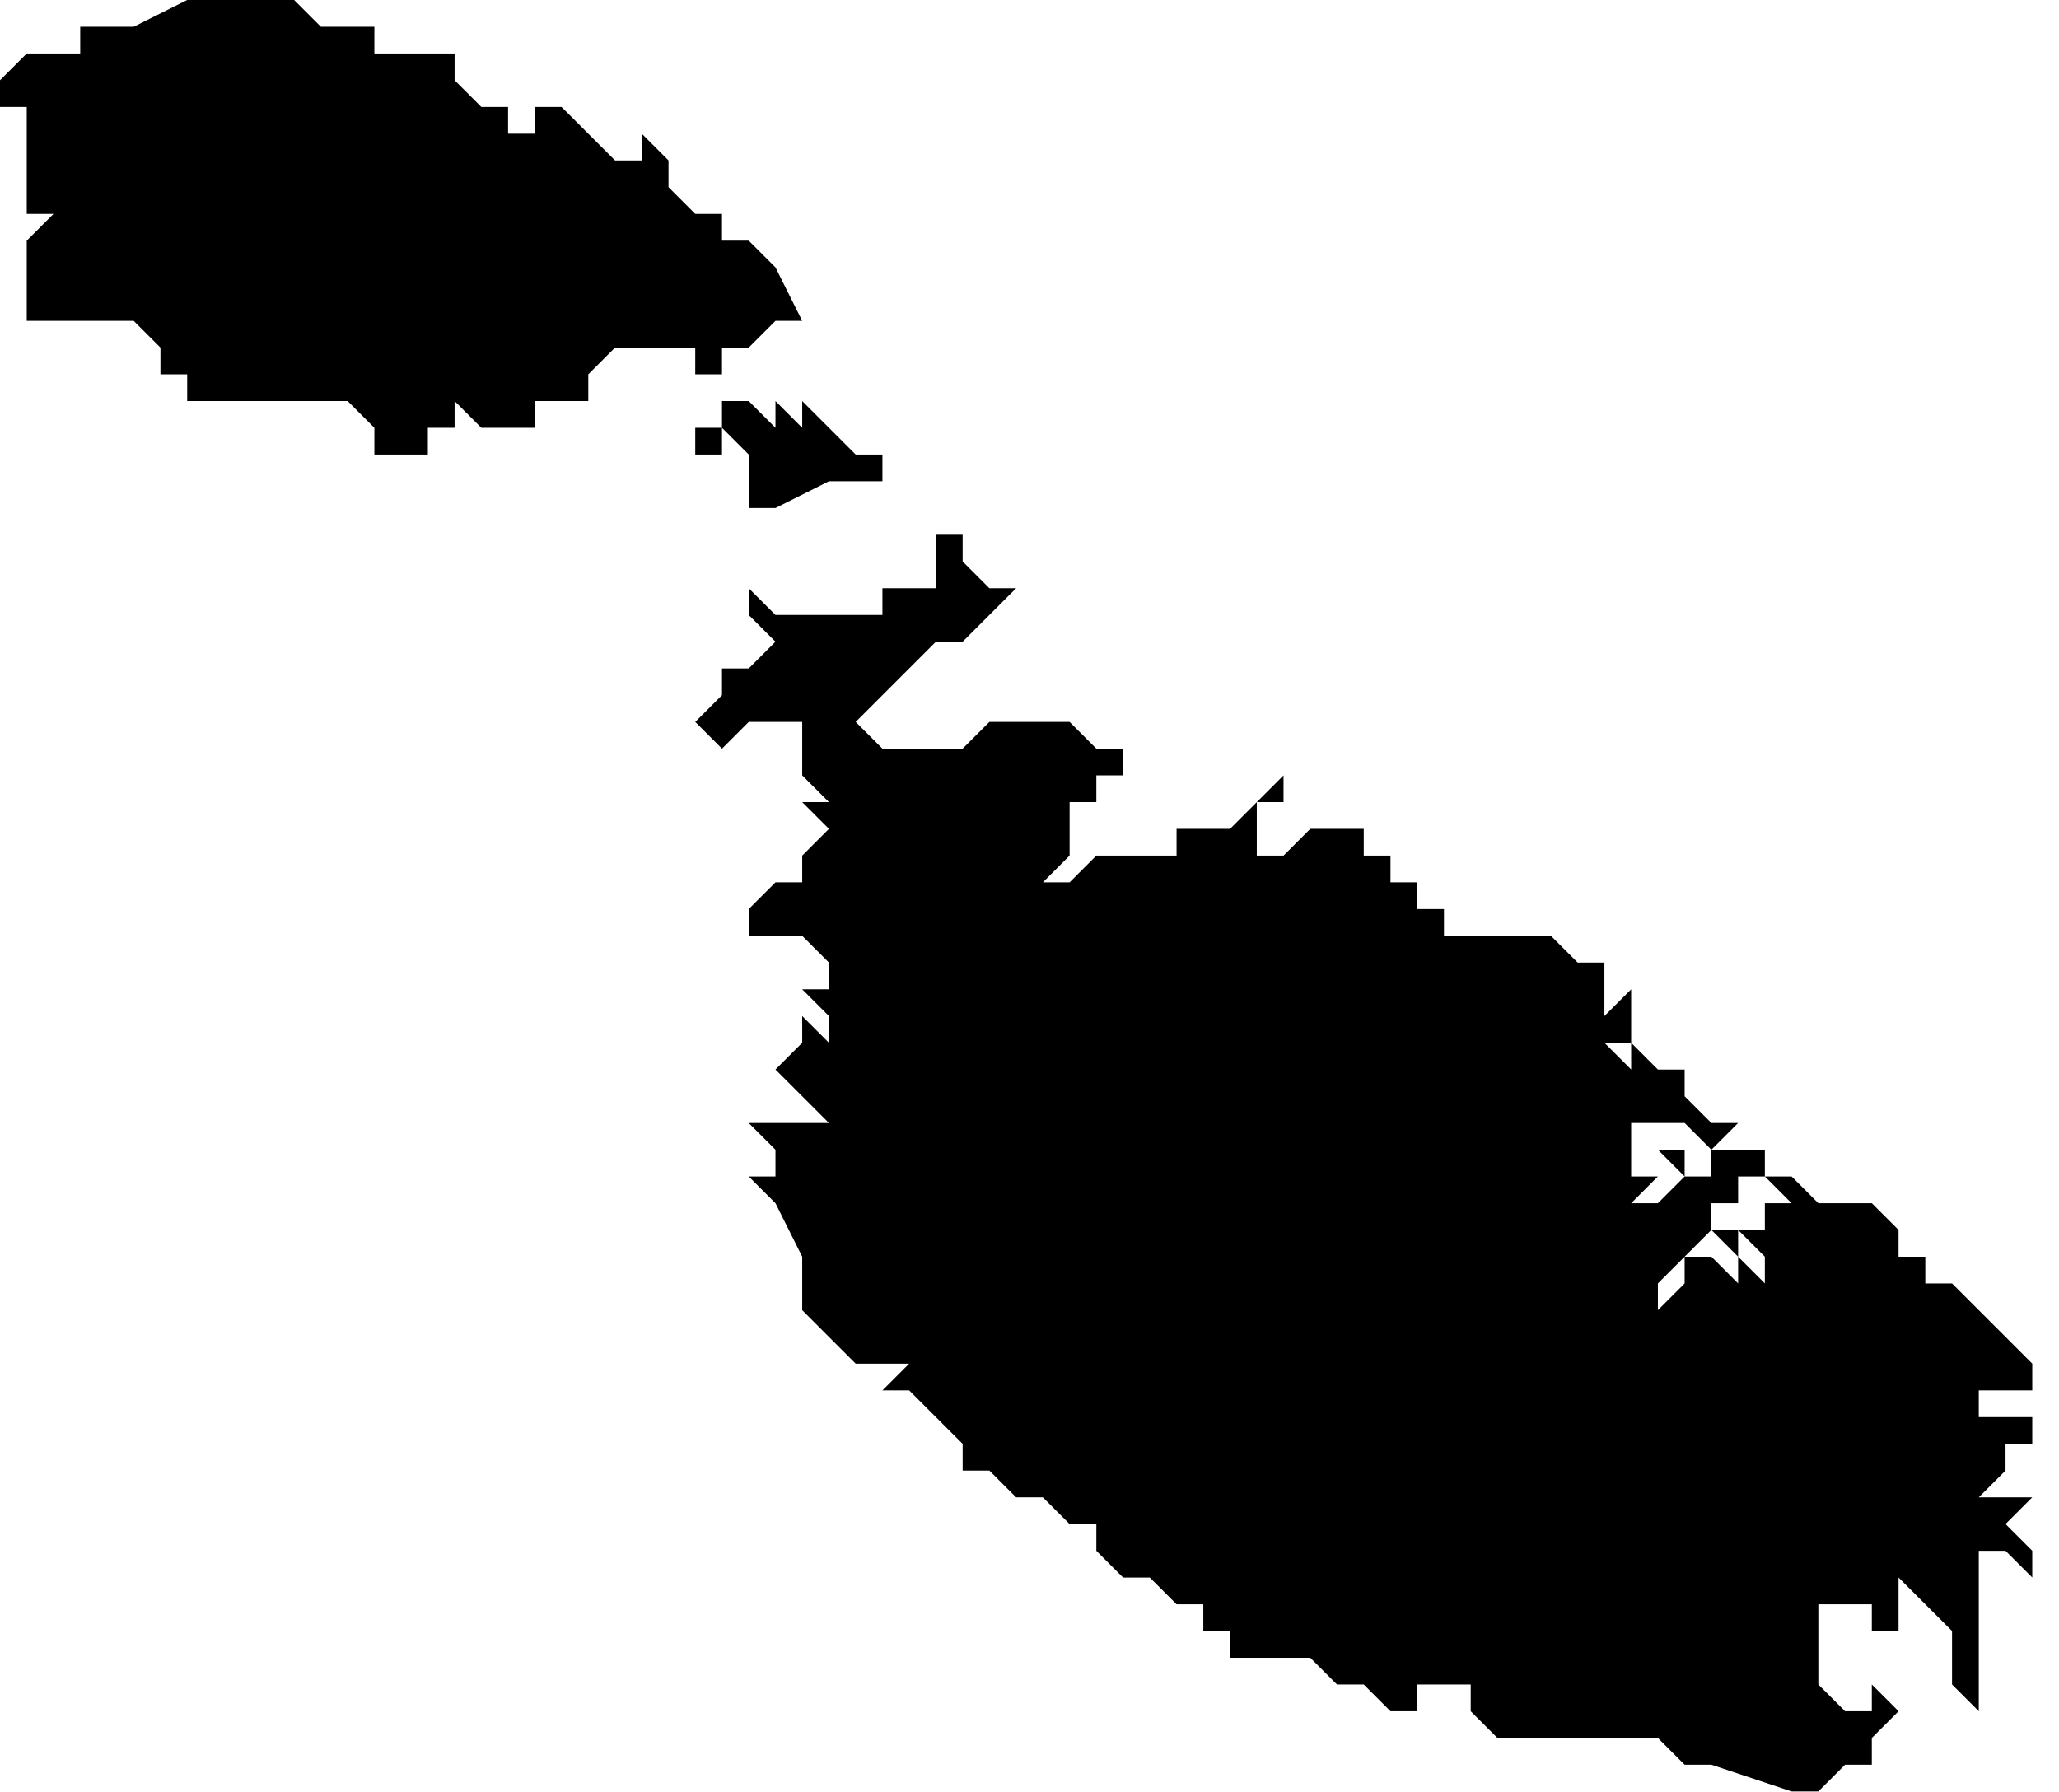
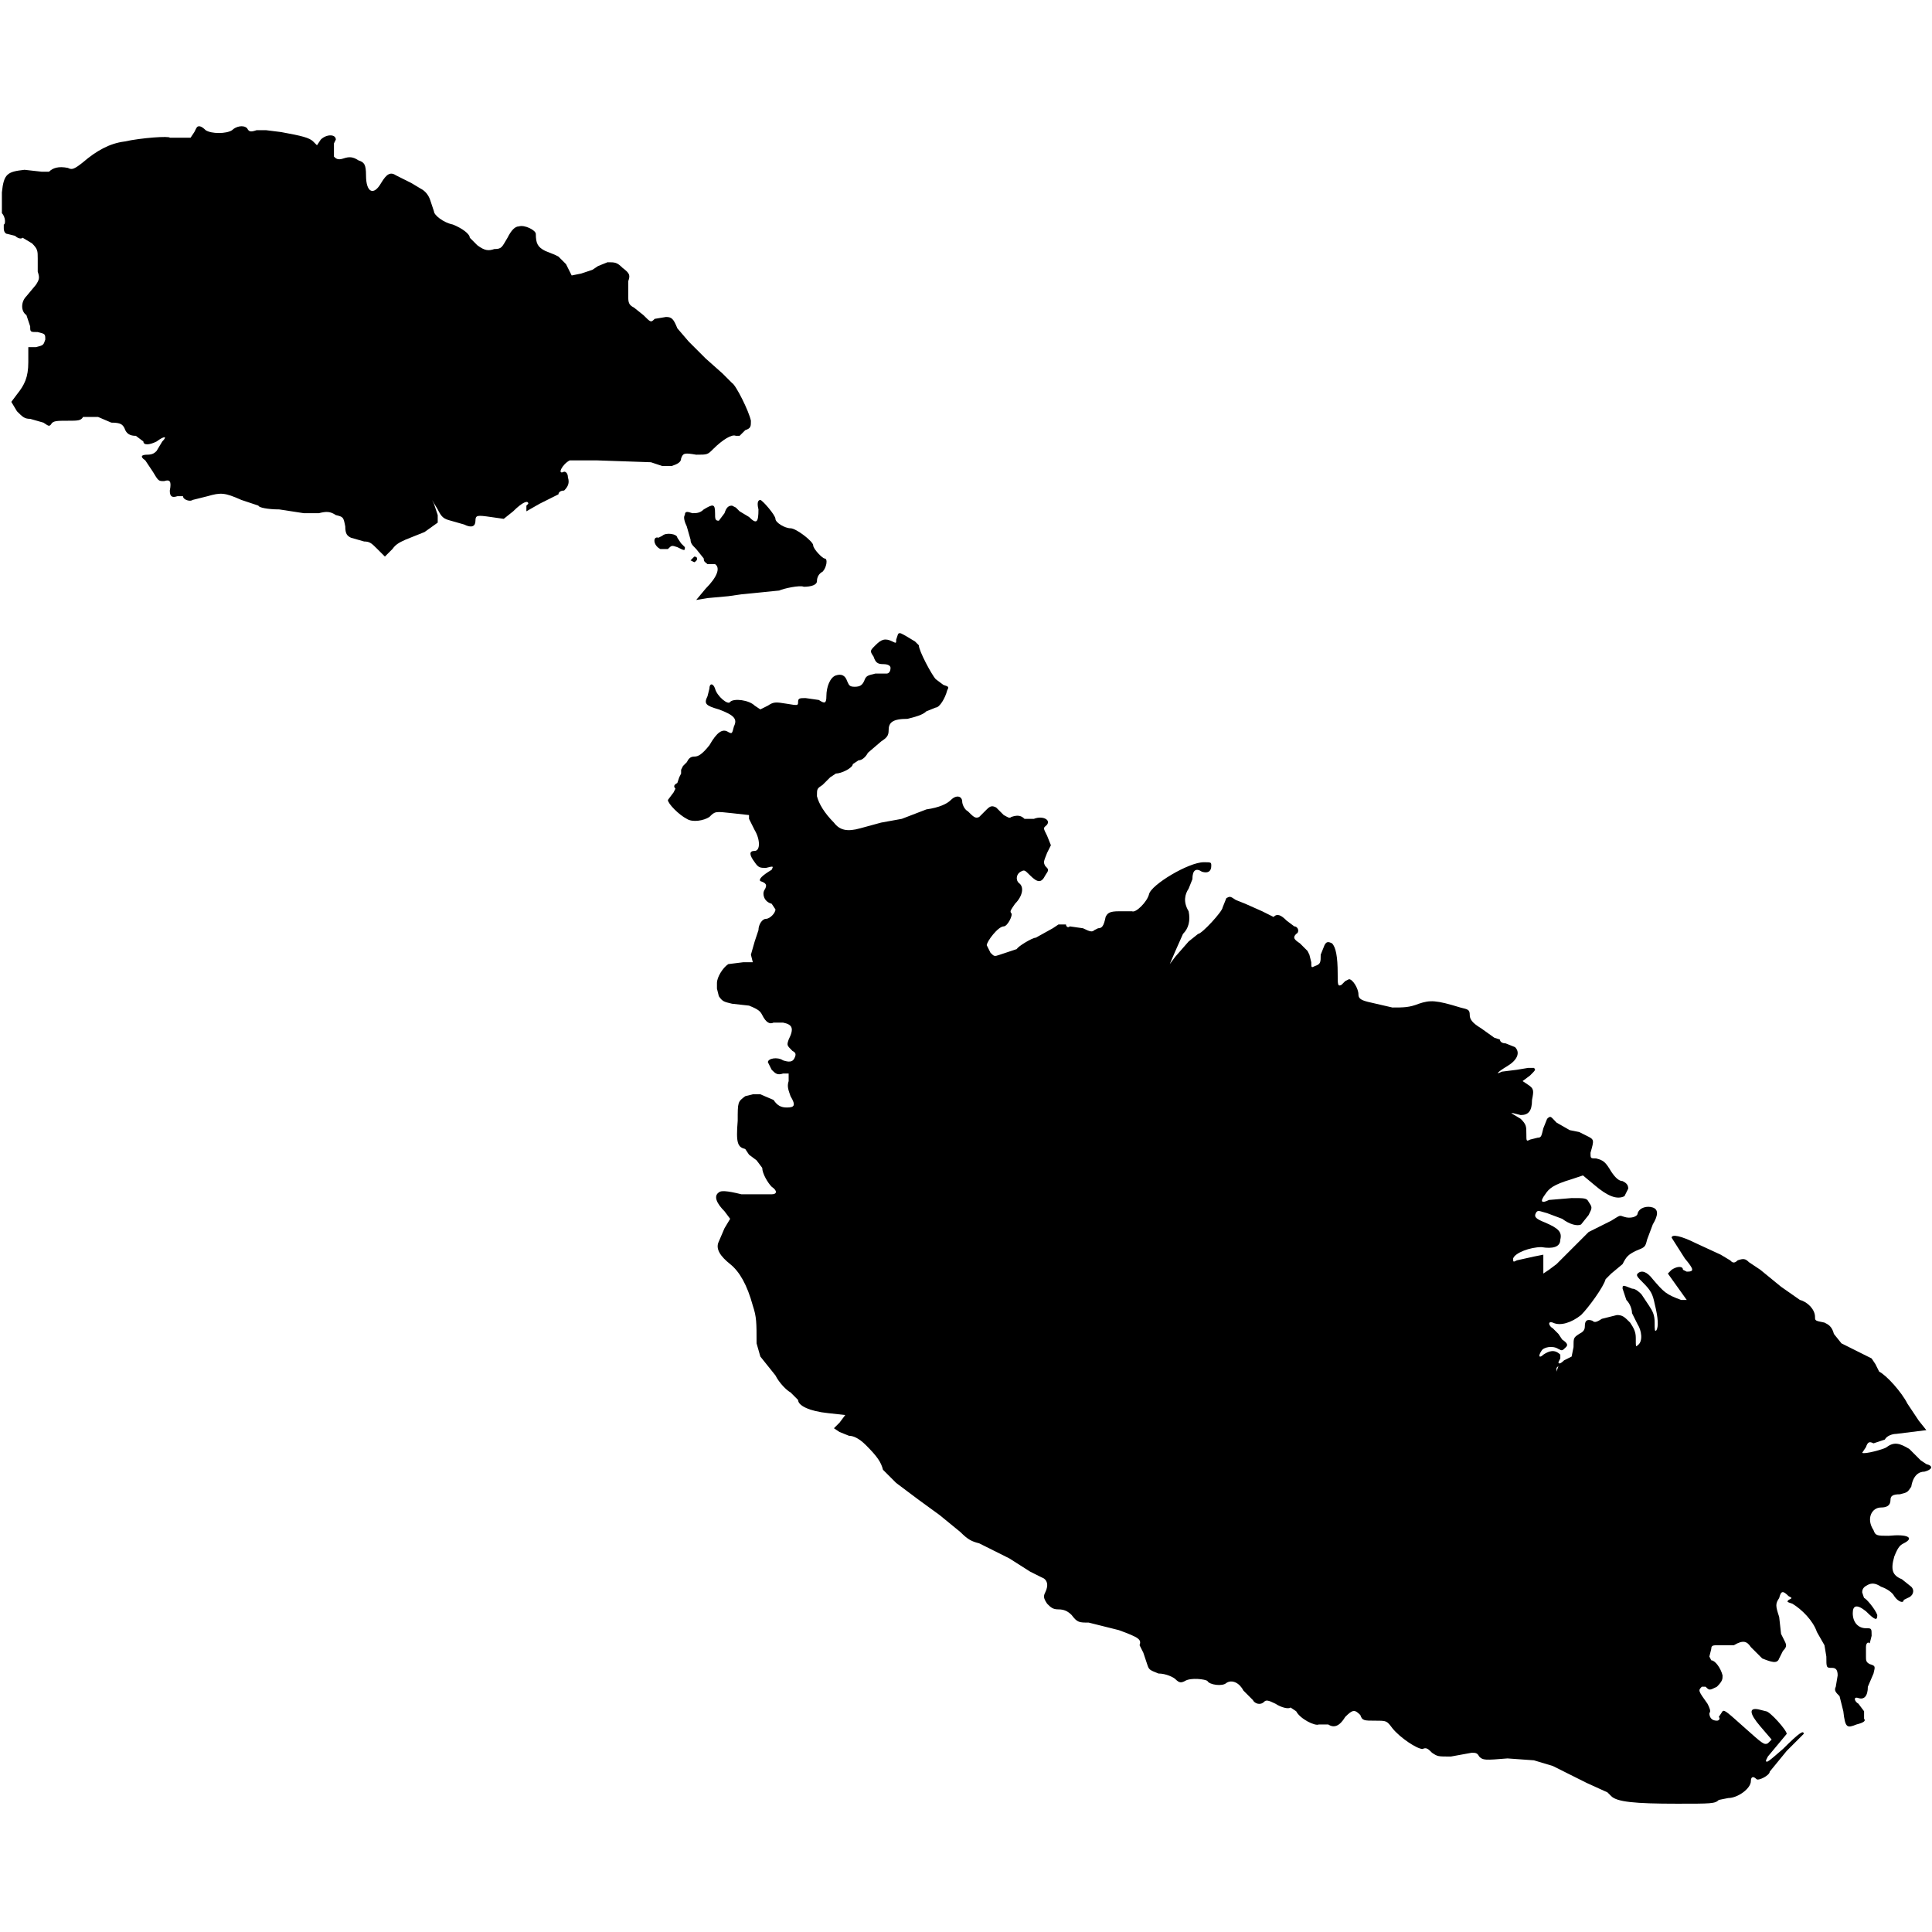
- <svg xmlns="http://www.w3.org/2000/svg" viewBox="0 0 77 67">
-   <path d="M8 0h3l1 1h2v1h3v1l1 1h1v1h1V4h1l1 1 1 1h1V5l1 1v1l1 1h1v1h1l1 1 1 2h-1l-1 1h-1v1h-1v-1h-3l-1 1h1-1v1h-2v1h-2l-1-1v1h-1v1h-2v-1l-1-1H7v-1H6v-1l-1-1H1v-1H0h1V9l1-1H1V4H0V3l1-1h2V1h2l2-1h1zm22 15l1 1 1 1h1v1h-2l-2 1h-1v-2l-1-1v-1h1l1 1v-1l1 1v-1zm-3 1v1h-1v-1zm1 1h-1zm8 3v1l1 1h1l-1 1-1 1h-1l-1 1-1 1-1 1 1 1h3l1-1h3l1 1h1v1h-1v1h-1v2l-1 1h1l1-1h3v-1h2l2-2v1h-1v3h-1 1v-1h1l1-1h2v1h1v1h1v-1 2h1v1h4l1 1h1v2l1-1v1h-1 1v1h-1l1 1v-1l1 1h1v1l1 1h1l-1 1-1-1h-2v1h2v1l-1-1h-1v1h1l-1 1h-1 1v1-1h1l1-1h1v-1h2v1h-1v1h-1v1l-1 1-1 1v1h-1 1l1-1v-1h1l1 1v-1l-1-1h1v1l1 1v-1l-1-1h1l1 1-1-1v-1h1v1-1l-1-1h1l1 1h2l1 1v1h1v1h1l1 1 1 1 1 1v1h-2v1h2v1h-1v1l-1 1h2l-1 1 1 1v1l-1-1h-1v1h1-1v5l-1-1v-2l-1-1-1-1v-1 3h-1v-1h-2v3l1 1h1v-1l1 1-1 1h1l1-1-1 1h-1v1h-1l-1 1h-1l-3-1h-1l-1-1h-6l-1-1v-1h-2v1h-1l-1-1h-1l-1-1h-3v-1h-1v-1h-1l-1-1h-1l-1-1v-1h-1l-1-1h-1l-1-1h-1v-1l-1-1-1-1h-1l1-1h-2l-1-1-1-1v-2l-1-2-1-1h1v-1l-1-1h3l-1-1-1-1 1-1v-1l1 1v-1l-1-1h1v-1l-1-1h-2v-1l1-1h1v-1l1-1-1-1h1l-1-1v-2h-2l-1 1-1-1 1-1v-1h1l1-1-1-1v-1l1 1h4v-1h2v-2h1zm26 29v1z" />
+ <svg xmlns="http://www.w3.org/2000/svg" viewBox="0 0 1024 1024">
+   <path d="M104 68l-1 2-2 3H90c0-1-15 0-24 2-8 1-15 5-22 11-5 4-6 4-8 3-5-1-8 0-10 2h-4l-9-1c-9 1-11 2-12 12v11c2 2 2 6 1 6v2c0 2 1 3 2 3l4 1c1 1 3 2 4 1l5 3c3 3 3 4 3 8v7c1 3 1 4-1 7l-5 6c-3 3-3 8 0 10l2 6c0 3 0 3 4 3 4 1 4 1 4 4-1 3-1 3-5 4h-4v8c0 8-2 12-6 17l-3 4 3 5c3 3 4 4 7 4l7 2c3 2 3 2 4 1 1-2 3-2 9-2 5 0 7 0 8-2h8l7 3c5 0 6 1 7 3 1 3 3 4 6 4l4 3c0 2 3 2 7 0 4-3 6-3 3 0l-3 5c-1 1-2 2-5 2s-4 1-1 3l4 6c3 5 3 5 6 5 3-1 4 0 3 5 0 3 1 4 4 3h3c0 2 4 3 5 2l8-2c7-2 9-2 18 2l6 2 3 1c0 1 5 2 11 2l13 2h8c4-1 6-1 9 1 4 1 4 1 5 6 0 4 1 5 3 6l7 2c3 0 4 1 7 4l4 4 4-4c2-3 5-4 7-5l10-4 7-5v-4l-2-6-1-2 3 5c2 4 3 5 7 6l7 2c4 2 6 1 6-2s1-3 8-2l7 1 5-4c5-5 8-6 8-4l-1 1v3l7-4 8-4 2-1c0-1 1-2 3-2 2-2 3-4 2-7 0-2-1-3-2-3-4 2-1-4 3-6h14l29 1 6 2h5c3-1 5-2 5-4 1-3 2-3 8-2 6 0 6 0 9-3 5-5 10-8 12-7h2l3-3c3-1 3-2 3-5-1-5-8-19-10-20l-5-5-9-8-9-9-6-7c-2-5-3-6-6-6l-6 1c-2 2-2 2-6-2l-5-4c-2-1-3-2-3-5v-9c1-3 1-4-3-7-3-3-4-3-8-3l-5 2-3 2-6 2-5 1-3-6-4-4-2-1-5-2c-4-2-5-4-5-9 0-2-6-5-9-4-2 0-4 2-6 6-3 5-3 6-7 6-3 1-5 1-9-2l-4-4c0-2-4-5-9-7-5-1-10-5-10-7l-2-6c-1-3-3-5-5-6l-5-3-4-2-4-2c-3-2-5-1-8 4-4 7-8 5-8-4 0-6-1-7-4-8-3-2-5-2-8-1s-4 0-5-1v-7l1-2c0-3-5-3-8 0l-2 3-2-2c-2-2-6-3-17-5l-8-1h-5c-3 1-4 1-5-1-2-2-6-1-8 1-3 2-11 2-14 0-2-2-4-3-5-1z" />
+   <path d="M402 270c0 7-1 8-5 4l-5-3-2-2-2-1c-2 0-3 1-4 4l-3 4c-2 0-2-1-2-4 0-5-1-5-6-2-2 2-4 2-6 2-3-1-4-1-4 1-1 1 0 4 1 6l2 7c0 2 1 3 3 5l4 5c0 2 1 2 2 3h4c3 2 1 7-5 13l-5 6 6-1 11-1 7-1 10-1 10-1c2-1 11-3 13-2 4 0 7-1 7-3s1-4 3-5c2-2 3-7 1-7-1 0-6-5-6-7s-9-9-12-9-8-3-8-5-7-10-8-10-2 1-1 5z" />
+   <path d="M351 284l-2 1c-3-1-3 4 1 6h4c2-2 2-2 5-1 4 2 4 2 4 0l-2-2-2-3c0-2-6-3-8-1z" />
+   <path d="M366 297l2 1c2-1 2-3 0-3l-2 2z" />
+   <path d="M476 336l-1 3c0 2 0 2-2 1-4-2-6-1-9 2s-3 3-1 6c1 3 2 4 5 4s4 1 4 2c0 2-1 3-2 3h-6c-4 1-5 1-6 4-1 2-2 3-5 3s-3-1-4-3c-1-3-3-4-6-3s-5 6-5 11c0 4-1 4-4 2l-7-1c-3 0-4 0-4 2s0 2-6 1-7-1-10 1l-4 2-3-2c-3-3-11-4-13-2-1 2-7-3-8-7-1-3-3-3-3 0l-1 4c-2 4-1 5 6 7 8 3 10 5 8 9-1 4-1 4-3 3-3-2-6 0-10 7-4 5-6 6-8 6s-3 1-4 3l-2 2-1 2v2l-1 2-1 3c-2 1-2 2-1 3l-1 2-3 4c0 2 6 8 10 10 3 2 9 1 12-1 3-3 3-3 12-2l9 1v2l3 6c3 5 3 11 0 11s-3 2 0 6c2 3 3 3 6 3 4-1 4-1 3 1-5 3-7 5-6 6 3 1 4 2 2 5-1 2 0 6 4 7l2 3c0 2-3 5-5 5s-4 3-4 6l-2 6-2 7 1 4h-5l-8 1c-3 2-6 7-6 10v3l1 4c2 3 3 3 7 4l9 1c5 2 6 3 7 5 2 4 4 5 6 4h5c5 1 6 3 3 9-1 3-1 3 2 6 2 1 2 2 1 4s-3 2-6 1c-3-2-8-1-8 1l2 4c2 2 3 3 6 2h3v4c-1 3 0 5 1 8 3 5 2 6-2 6-3 0-5-1-7-4l-7-3h-4l-4 1c-4 3-4 3-4 13-1 12 0 14 4 15l2 3 4 3 3 4c0 3 3 8 5 10 3 2 3 4 0 4h-16c-8-2-11-2-12-1-3 2-1 6 3 10l3 4-3 5-3 7c-2 4 1 8 6 12s9 11 12 22c2 6 2 9 2 20l2 7 8 10c2 4 6 8 8 9l4 4c0 3 6 6 16 7l9 1-3 4-3 3 3 2 5 2c2 0 5 1 9 5 6 6 8 9 9 13l7 7 12 9 11 8 11 9c4 4 6 5 10 6l6 3 10 5 11 7 6 3c3 1 4 4 2 8-1 2-1 3 1 6 2 2 3 3 6 3s5 1 7 3c3 4 4 4 9 4l16 4c11 4 12 5 11 8l2 4 2 6c1 3 1 3 6 5 4 0 8 2 9 3 2 2 3 2 5 1 3-2 11-1 12 0 1 2 8 3 10 1 3-2 7 0 9 4l3 3 2 2c1 2 4 3 6 1 1-1 2-1 6 1 3 2 7 3 8 2l3 2c2 4 10 8 12 7h5c3 2 6 1 9-4 4-4 5-4 8-1 1 3 2 3 8 3s6 0 9 4c4 5 13 11 16 11 2-1 3 0 5 2 3 2 3 2 10 2l11-2c2 0 3 0 4 2 2 2 3 2 15 1l14 1 10 3 18 9 11 5 2 2c3 3 12 4 35 4 18 0 20 0 22-2l5-1c5 0 12-5 12-9 0-2 1-3 3-1 1 1 7-2 7-4l9-11 9-9c0-2-2-1-11 8-7 6-9 8-9 6l1-2 10-12c0-2-9-12-11-12l-4-1c-5-1-5 2 1 9l6 7-2 2c-2 1-3 0-12-8s-11-10-12-9l-2 3c1 1 0 2-1 2-3 0-4-2-4-4 1-1 0-3-1-5-5-7-5-7-3-9h2c2 2 2 2 6 0 3-3 3-4 3-6-1-4-4-8-6-8l-1-2 1-4c0-2 1-2 4-2h8c5-3 7-2 9 1l6 6c5 2 8 3 9 0l2-4c2-2 2-3 1-5l-2-4-1-9c-2-6-2-7 0-10 1-4 2-4 5-1 2 1 2 1 0 2-1 1-1 1 2 2 5 3 11 9 13 15l4 7 1 6c0 6 0 6 3 6 2 0 3 1 3 4l-1 6c-1 2 0 3 2 5l2 8c1 9 2 9 7 7 4-1 5-2 4-3v-4l-3-4c-2-1-3-4 0-3s5-1 5-6l3-7c1-4 1-4-2-5-2-1-2-2-2-4v-5c0-2 1-3 2-2l1-4c0-4 0-4-3-4-4 0-7-3-7-8 0-4 2-5 7-1 5 5 6 5 6 2-1-3-6-9-7-9l-1-3c0-2 1-3 3-4s4-1 7 1c3 1 6 3 7 5 2 3 5 4 5 2l2-1c3-1 4-4 2-6l-5-4c-5-2-6-5-4-12 2-5 3-6 5-7 6-3 2-5-8-4-6 0-7 0-8-3-4-6-1-12 4-12 3 0 5-1 5-4 0-2 1-3 5-3 4-1 4-1 6-4 1-6 4-8 7-8 4-1 5-3 1-4l-3-2-6-6c-5-3-8-4-12-1-1 1-12 4-13 3l2-3c1-3 2-3 4-2l6-2c1-2 4-3 6-3l16-2-4-5-6-9c-3-6-11-15-15-17l-2-4-2-3-16-8-4-5c-1-4-3-5-5-6-5-1-5-1-5-3 0-4-4-8-8-9l-10-7-11-9-6-4c-2-2-3-2-6-1-2 2-3 1-4 0l-5-3-13-6c-8-4-13-5-13-3l7 11c5 6 5 7 1 7l-2-1c0-2-3-2-6 0l-2 2 5 7 5 7h-3c-8-3-9-4-15-11-3-4-6-5-8-3-1 1 0 2 3 5 4 4 5 6 6 11 2 8 2 12 1 14-1 1-1 0-1-4s-1-6-3-9l-4-6c-1-1-3-3-5-3-5-2-5-2-5 0l2 6c2 2 3 5 3 7l3 6c2 3 3 9 0 11-1 1-1 1-1-4 0-3-1-5-3-8-3-3-4-4-7-4l-8 2c-3 2-4 2-5 1-3-1-4 0-4 3 0 2-1 3-3 4-3 2-3 2-3 7l-1 5-4 2c-2 2-3 2-3 1l1-2v-2c-3-3-6-2-9 0-2 2-3 1-1-2 1-2 6-3 9-1 2 1 2 1 4-1 1-1 1-2-2-4l-2-3-3-3c-2-1-3-4 0-3 4 2 10 0 15-4 4-4 12-15 13-19l3-3 6-5c2-4 3-5 7-7 5-2 5-2 6-6l3-8c3-5 3-8 0-9s-7 0-8 3c0 2-4 3-7 2s-2-1-7 2l-6 3-6 3-4 4-1 1-12 12-4 3-3 2v-10l-5 1-9 2c-2 1-2 1-2-1 1-3 9-6 15-6 6 1 10 0 10-4 1-4-1-6-8-9-5-2-6-3-5-5s2-1 6 0l8 3c4 3 8 4 10 3l4-5c2-4 2-4 0-7-1-2-2-2-9-2l-12 1c-4 2-5 1-2-3 2-3 4-5 14-8l6-2 6 5c7 6 12 8 16 6l2-4c0-2-1-3-3-4-2 0-4-2-6-5-3-5-4-6-8-7-3 0-3 0-3-3 2-7 2-7-2-9l-4-2-5-1-7-4c-3-3-3-4-5-2l-2 5c-1 4-1 5-3 5l-4 1c-2 1-2 1-2-3s0-5-3-8l-5-3h1l4 1c4 0 6-2 6-8 1-5 1-6-2-8l-3-2 4-3c3-3 3-3 2-4h-3l-6 1-8 1c-4 2-2 0 3-3s7-7 4-10l-5-2c-2 0-3-1-3-2l-3-1-7-5c-5-3-6-5-6-7 0-3-1-3-5-4-13-4-16-4-22-2-5 2-8 2-14 2l-13-3c-4-1-5-2-5-4 0-3-3-8-5-8l-2 1-2 2c-2 1-2 0-2-6 0-9-1-14-3-16-2-1-3-1-4 1l-2 5c0 4 0 5-3 6-2 1-2 1-2-2l-1-4-1-2-4-4c-3-2-4-3-2-5 2-1 1-4-1-4l-4-3c-3-3-5-4-7-2l-6-3-9-4-5-2c-3-2-3-2-5-1l-2 5c0 2-11 14-13 14l-5 4-7 8-3 4 3-7 4-9c3-3 4-7 3-12-3-5-2-9 0-12l2-5c0-5 2-6 5-4 3 1 5 0 5-3 0-2 0-2-4-2-8 0-28 12-29 17-1 4-7 10-9 9h-7c-5 0-6 1-7 3-1 5-2 6-4 6l-2 1c-1 1-2 1-6-1l-7-1c-1 1-2 0-2-1h-4l-3 2-9 5c-2 0-10 5-10 6l-3 1-6 2c-3 1-3 1-5-1l-2-4c0-2 6-10 9-10 2 0 5-6 4-7s0-2 2-5c4-4 5-9 2-11-2-2-1-5 1-6s2-1 5 2c4 4 6 4 8 0 2-3 2-3 0-5-1-2-1-2 1-7l2-4-2-5c-2-4-2-4-1-5 4-3-1-6-6-4h-5c-2-2-4-2-7-1-1 1-2 0-4-1l-4-4c-2-1-3-1-5 1l-2 2-2 2c-2 1-3 0-6-3-2-1-3-4-3-5 0-3-3-4-6-1-2 2-6 4-13 5l-13 5-11 2-11 3c-7 2-11 1-14-3-5-5-8-10-9-14 0-4 0-4 3-6l4-4 3-2c3 0 9-3 9-5l3-2c2 0 4-2 5-4l7-6c3-2 4-3 4-6 0-4 2-6 10-6 4-1 8-2 10-4l5-2c2 0 5-5 6-9 1-2 1-2-2-3l-4-3c-2-2-9-15-9-18l-2-2-5-3c-2-1-3-2-4-1zm349 391v-2l1-1-1 3z" />
</svg>
